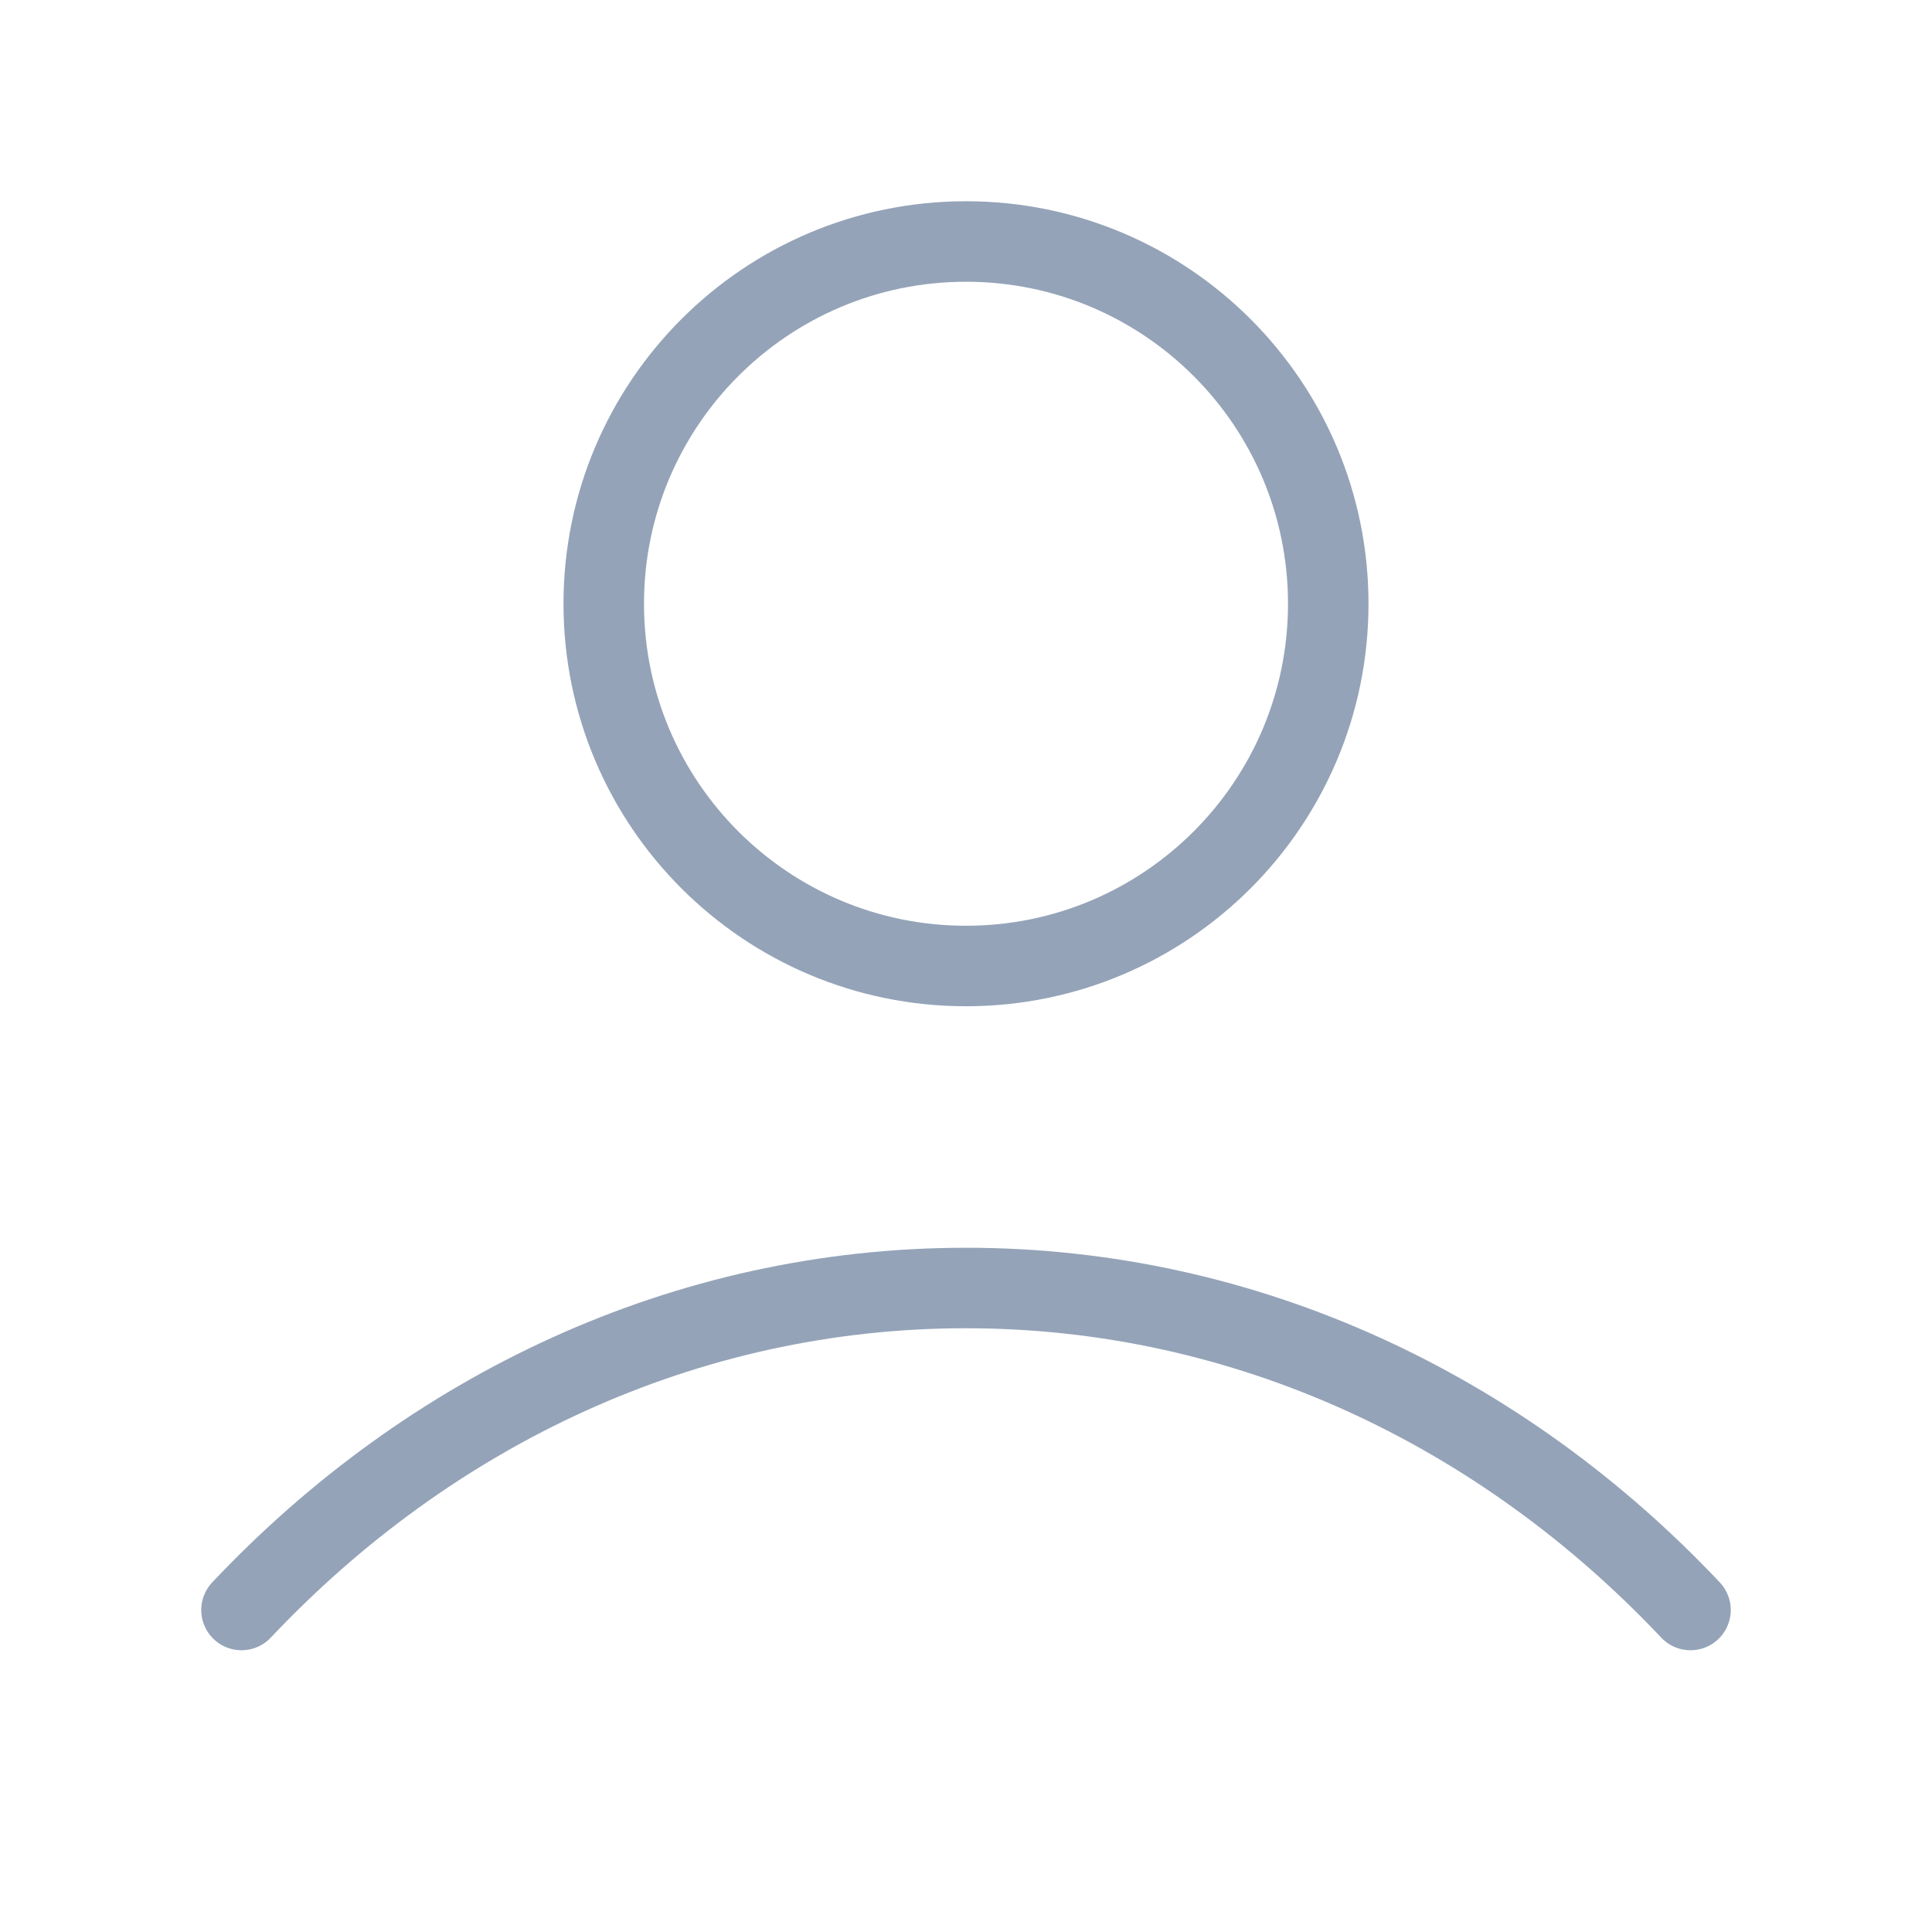
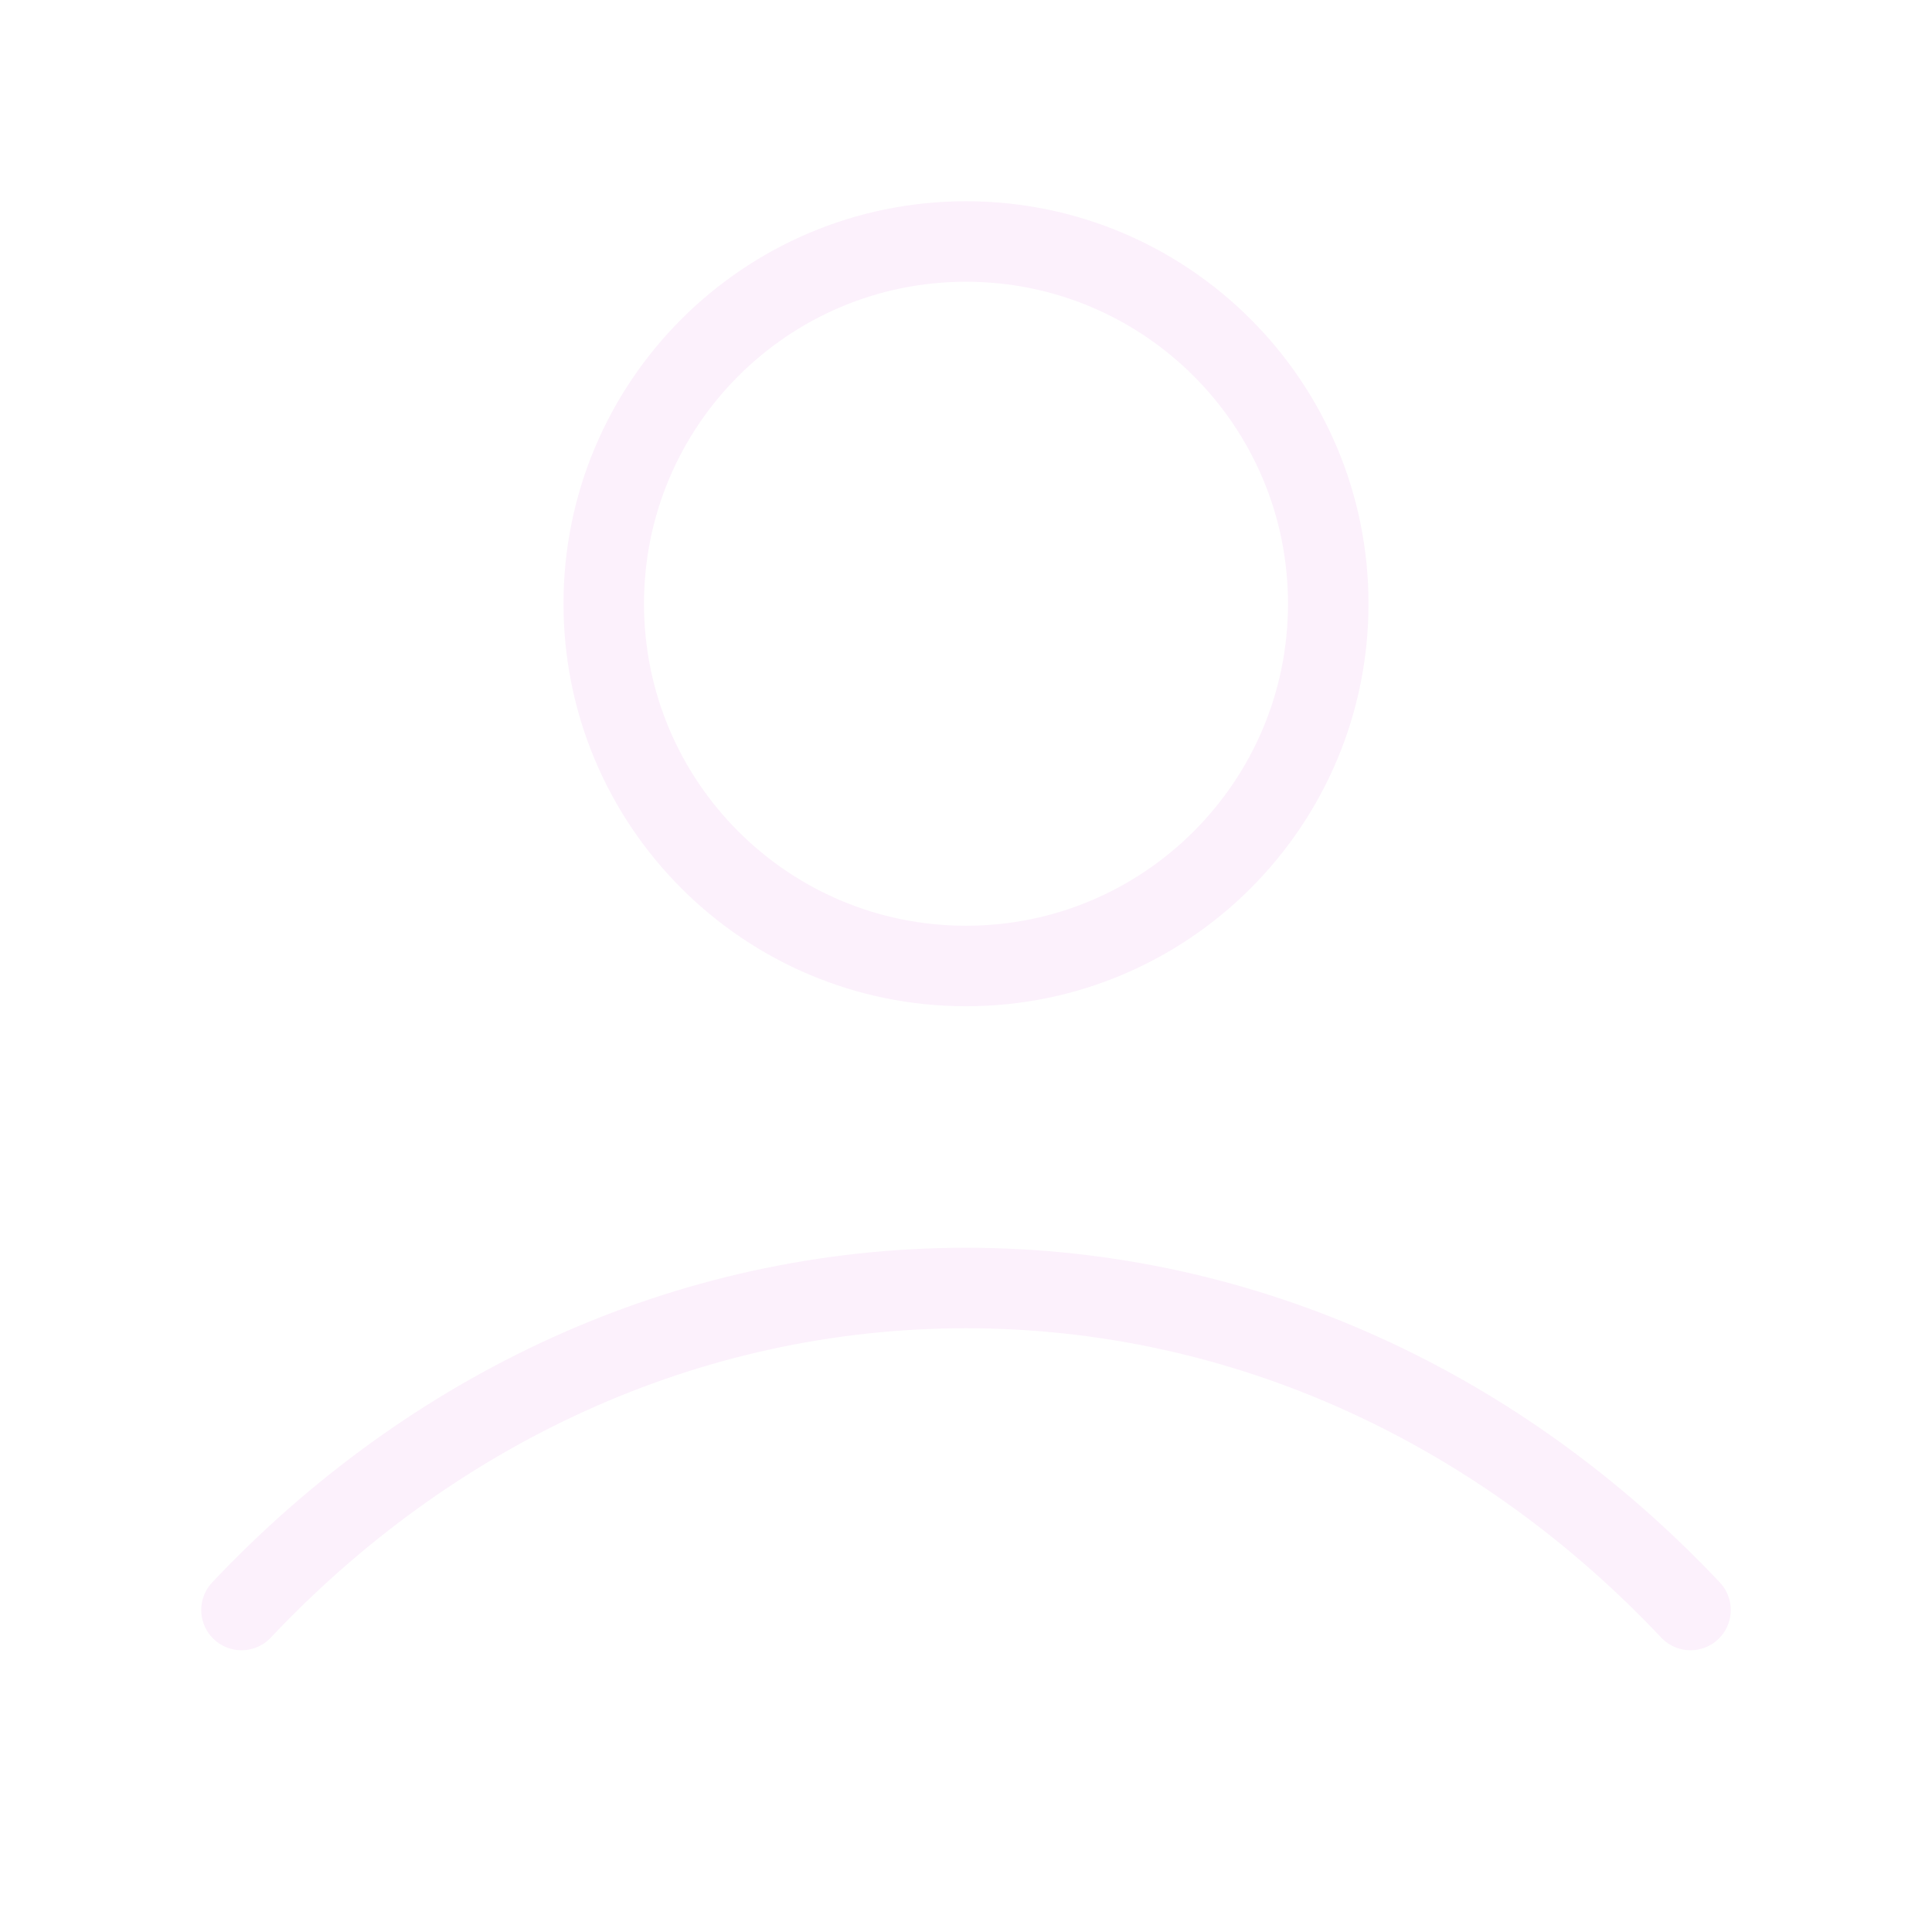
<svg xmlns="http://www.w3.org/2000/svg" width="24" height="24" viewBox="0 0 24 24" fill="none">
  <g id="user-03">
-     <path id="Icon" d="M3 20C5.336 17.523 8.507 16 12 16C15.493 16 18.664 17.523 21 20M16.5 7.5C16.5 9.985 14.485 12 12 12C9.515 12 7.5 9.985 7.5 7.5C7.5 5.015 9.515 3 12 3C14.485 3 16.5 5.015 16.5 7.5Z" stroke="#94A3B8" strokeWidth="2" stroke-linecap="round" stroke-linejoin="round" />
+     <path id="Icon" d="M3 20C5.336 17.523 8.507 16 12 16C15.493 16 18.664 17.523 21 20M16.5 7.5C16.5 9.985 14.485 12 12 12C9.515 12 7.5 9.985 7.5 7.5C7.5 5.015 9.515 3 12 3C14.485 3 16.5 5.015 16.5 7.5Z" stroke="#FCF1FC" strokeWidth="2" stroke-linecap="round" stroke-linejoin="round" />
  </g>
</svg>
